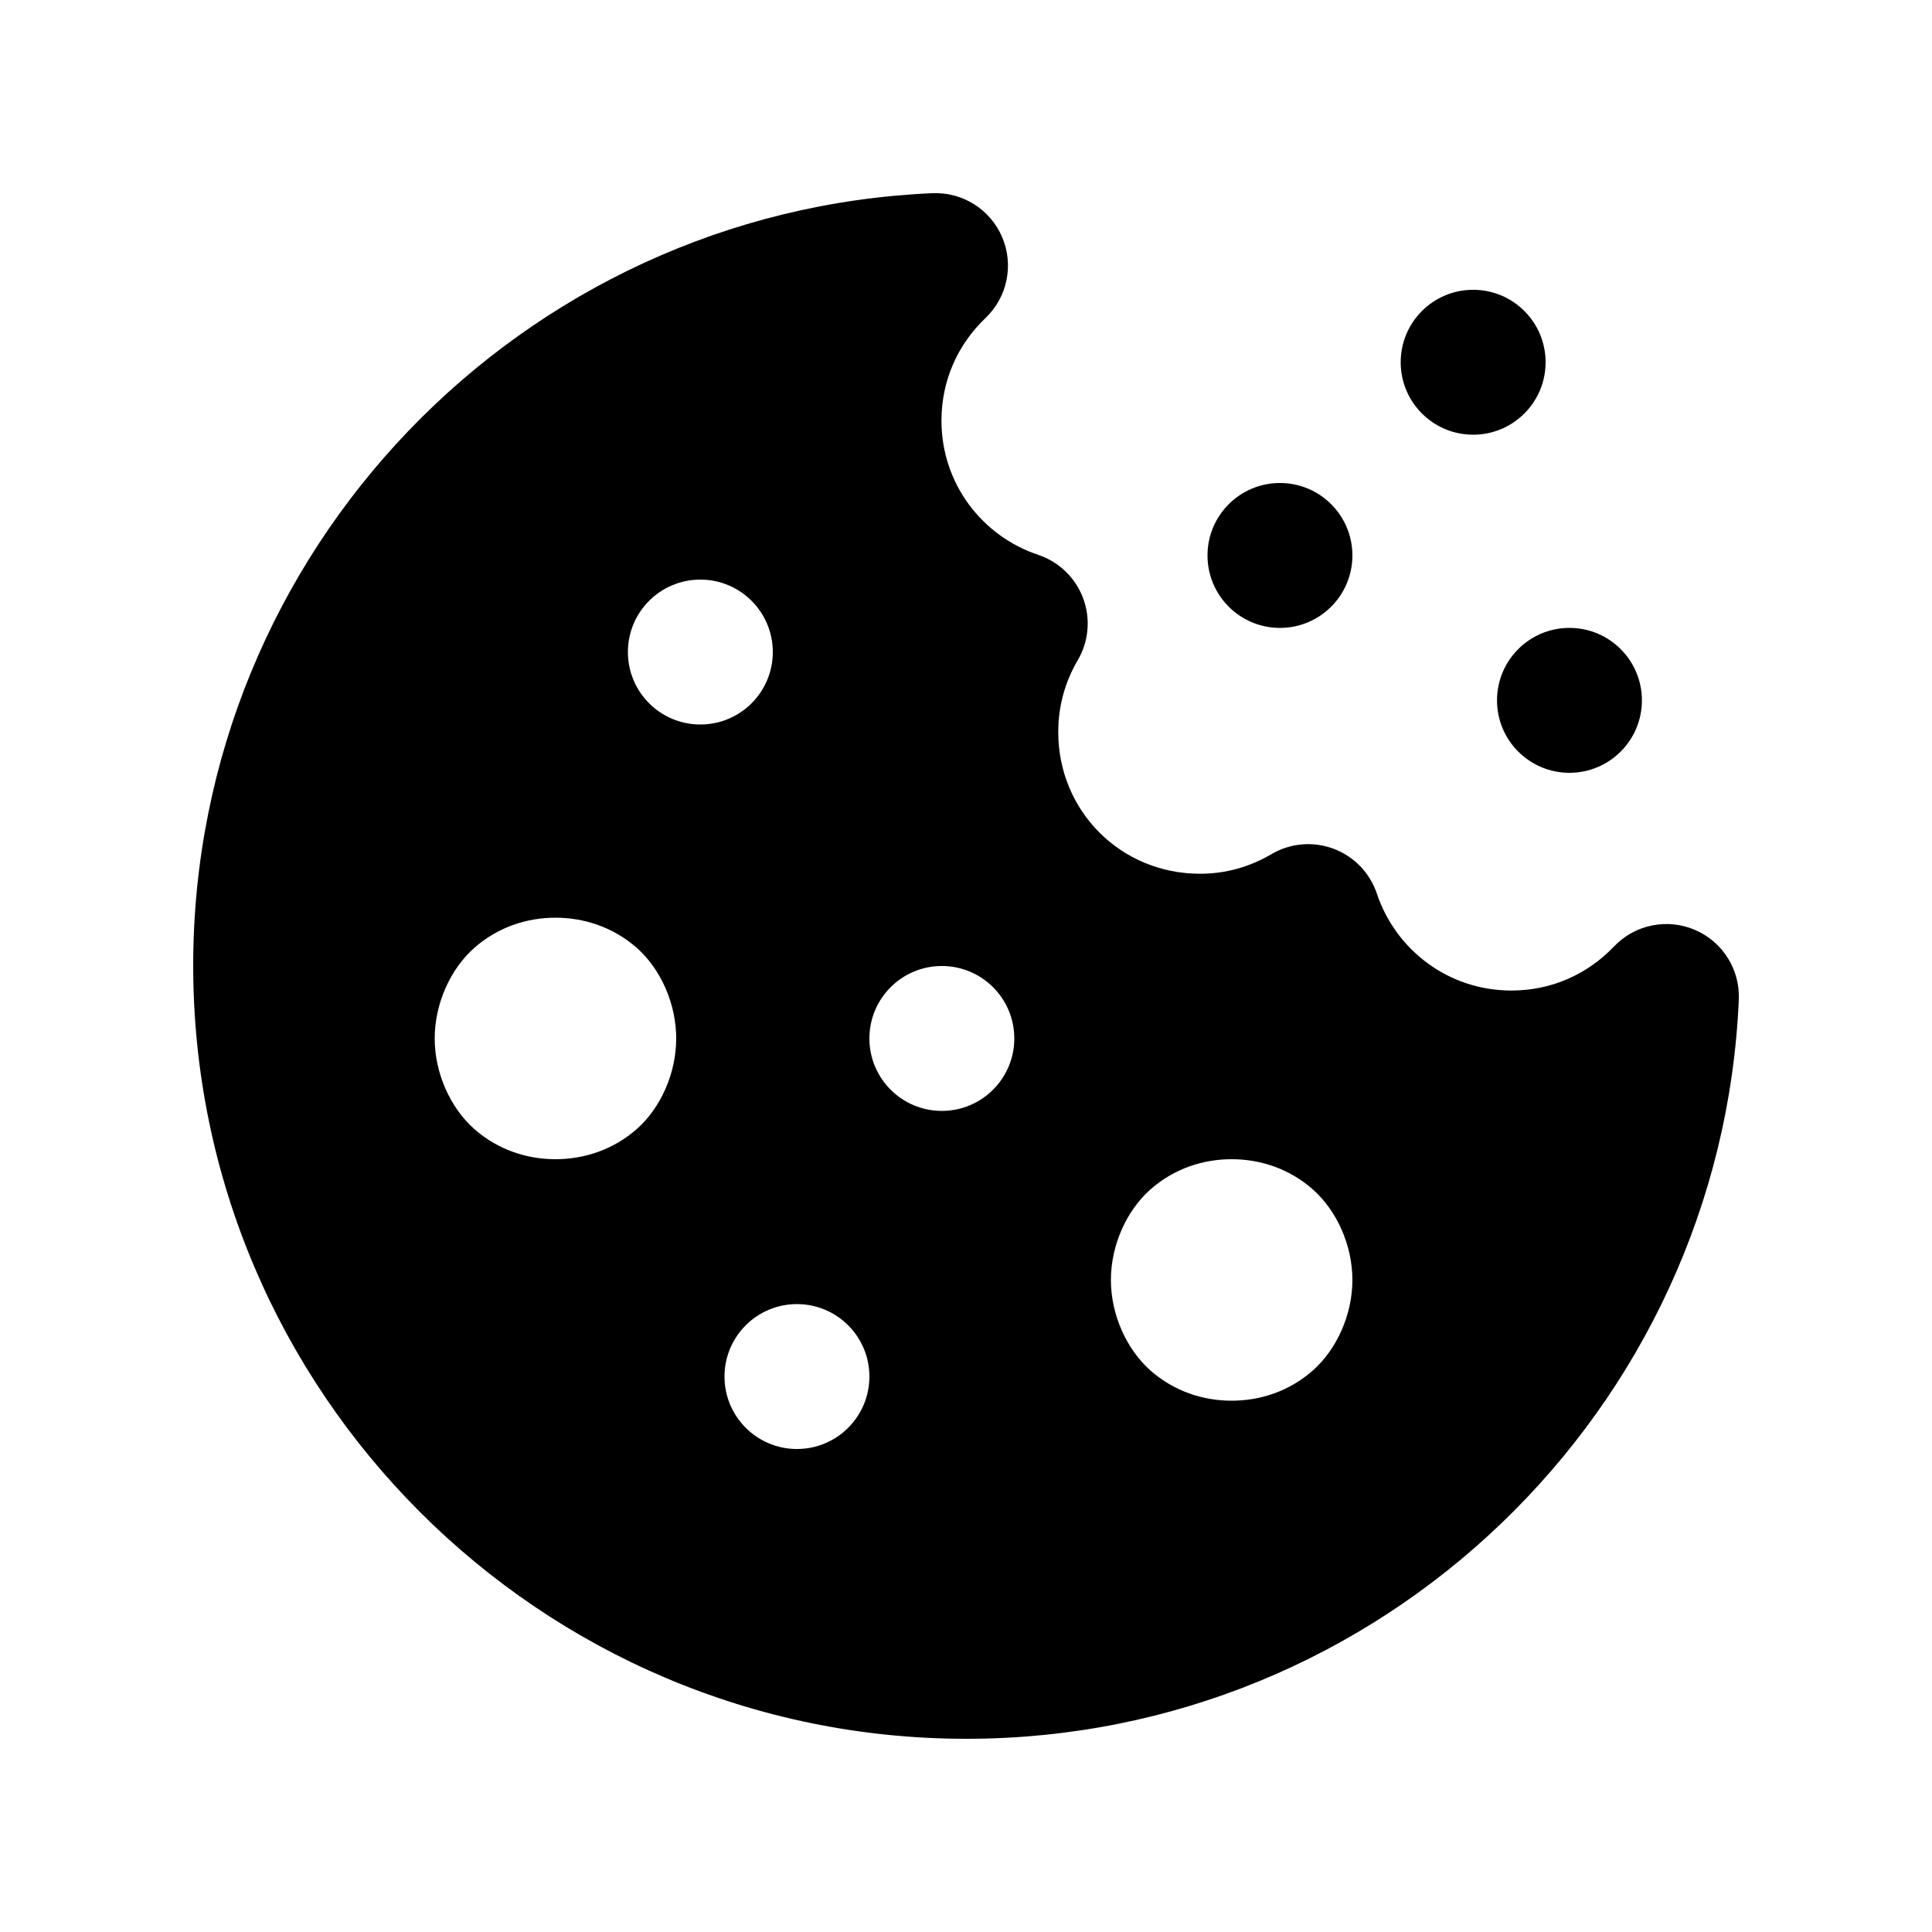
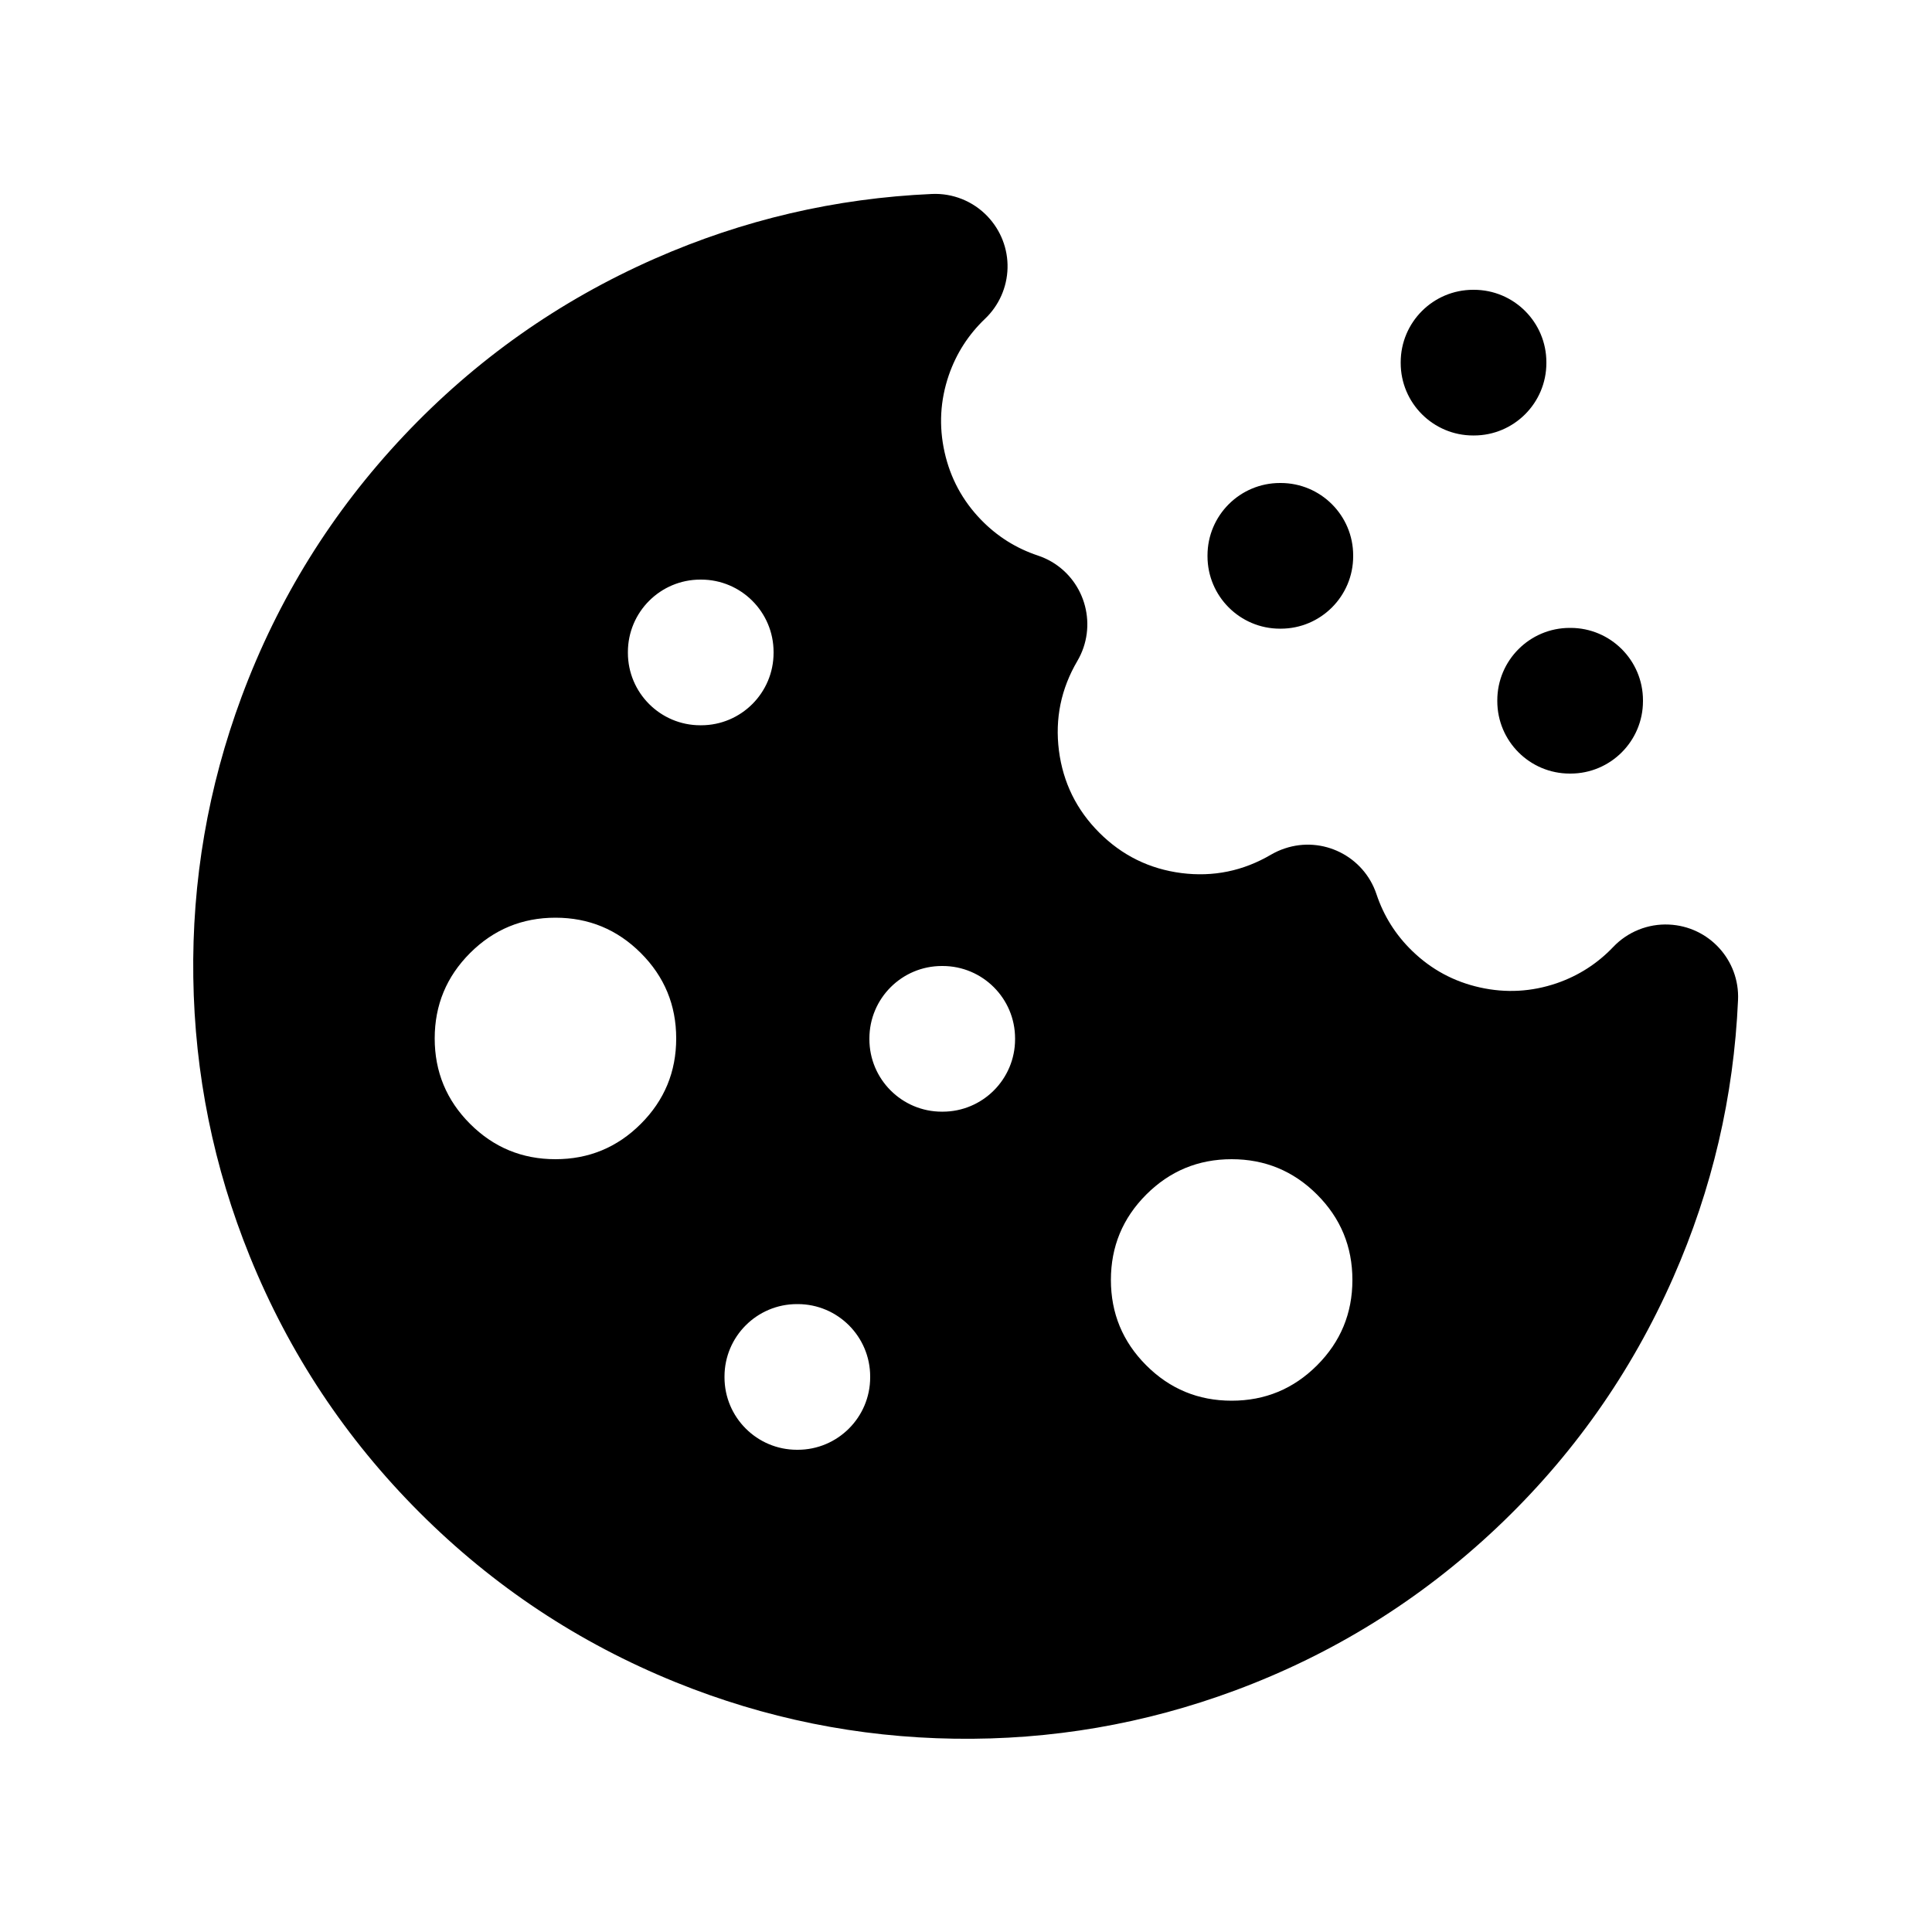
- <svg xmlns="http://www.w3.org/2000/svg" viewBox="0 0 20 20" fill="currentColor" version="1.1" id="svg1" width="20" height="20">
-   <defs id="defs1" />
-   <path id="path1" style="fill:#000000" d="m 16.247,6.5 a 0.75,0.75 0 0 0 -0.75,0.75 0.75,0.75 0 0 0 0.75,0.75 0.75,0.75 0 0 0 0.75,-0.75 0.75,0.75 0 0 0 -0.75,-0.75 z M 15.25,3 A 0.75,0.75 0 0 0 14.5,3.75 0.75,0.75 0 0 0 15.25,4.5 0.75,0.75 0 0 0 16,3.75 0.75,0.75 0 0 0 15.25,3 Z m -2,2 A 0.75,0.75 0 0 0 12.5,5.75 0.75,0.75 0 0 0 13.25,6.5 0.75,0.75 0 0 0 14,5.75 0.75,0.75 0 0 0 13.25,5 Z M 9.65,2 C 5.4,2.185 2,5.703 2,9.996 2,14.408 5.592,18 10.004,18 14.297,18 17.815,14.6 18,10.35 A 0.75,0.75 0 0 0 16.707,9.799 c -0.268,0.281 -0.638,0.455 -1.061,0.455 -0.655,0 -1.199,-0.423 -1.393,-1.004 A 0.75,0.75 0 0 0 13.162,8.842 c -0.221,0.13 -0.469,0.203 -0.74,0.203 -0.819,0 -1.467,-0.648 -1.467,-1.467 0,-0.274 0.073,-0.524 0.201,-0.742 A 0.75,0.75 0 0 0 10.748,5.744 C 10.168,5.55 9.746,5.008 9.746,4.354 c 0,-0.422 0.174,-0.793 0.455,-1.061 A 0.75,0.75 0 0 0 9.65,2 Z M 7.25,6 A 0.75,0.75 0 0 1 8,6.75 0.75,0.75 0 0 1 7.25,7.5 0.75,0.75 0 0 1 6.5,6.75 0.75,0.75 0 0 1 7.25,6 Z m -1.5,3.5 c 0.293,0 0.596,0.095 0.844,0.314 C 6.841,10.034 7,10.391 7,10.75 7,11.109 6.841,11.466 6.594,11.686 6.346,11.905 6.043,12 5.75,12 5.457,12 5.156,11.905 4.908,11.686 4.661,11.466 4.5,11.109 4.5,10.75 4.5,10.391 4.661,10.034 4.908,9.814 5.156,9.595 5.457,9.5 5.75,9.5 Z m 4,0.5 A 0.75,0.75 0 0 1 10.5,10.75 0.75,0.75 0 0 1 9.75,11.5 0.75,0.75 0 0 1 9,10.75 0.75,0.75 0 0 1 9.75,10 Z m 3,2 c 0.293,0 0.594,0.095 0.842,0.314 C 13.839,12.534 14,12.891 14,13.25 14,13.609 13.839,13.966 13.592,14.186 13.344,14.405 13.043,14.5 12.75,14.5 12.457,14.5 12.156,14.405 11.908,14.186 11.661,13.966 11.5,13.609 11.5,13.25 c 0,-0.359 0.161,-0.716 0.408,-0.936 C 12.156,12.095 12.457,12 12.75,12 Z m -4.5,1.5 A 0.75,0.75 0 0 1 9,14.25 0.75,0.75 0 0 1 8.25,15 0.75,0.75 0 0 1 7.5,14.25 0.75,0.75 0 0 1 8.25,13.5 Z" />
+ <svg xmlns="http://www.w3.org/2000/svg" width="20" height="20" viewBox="0 0 20 20" fill="currentColor">
+   <path fill-rule="evenodd" clip-rule="evenodd" d="M9.647 2.008C9.863 1.998 10.074 2.083 10.223 2.24C10.36 2.384 10.435 2.576 10.43 2.775C10.425 2.974 10.341 3.163 10.197 3.3Q9.939 3.546 9.822 3.884Q9.688 4.276 9.778 4.68Q9.868 5.084 10.156 5.381Q10.405 5.638 10.744 5.751C10.793 5.767 10.841 5.789 10.886 5.815C11.243 6.025 11.362 6.485 11.153 6.842Q10.899 7.274 10.962 7.77Q11.026 8.266 11.38 8.62Q11.734 8.974 12.23 9.038Q12.726 9.101 13.158 8.847C13.203 8.821 13.251 8.799 13.3 8.783C13.693 8.651 14.118 8.864 14.249 9.256Q14.362 9.595 14.619 9.844Q14.916 10.132 15.32 10.222Q15.724 10.312 16.116 10.178Q16.454 10.061 16.7 9.803C16.849 9.646 17.06 9.561 17.276 9.571C17.69 9.589 18.011 9.939 17.992 10.353Q17.926 11.851 17.322 13.223Q16.668 14.708 15.488 15.821Q14.307 16.934 12.787 17.499Q11.381 18.021 9.882 17.999Q8.383 17.977 6.994 17.414Q5.49 16.804 4.343 15.657Q3.196 14.51 2.586 13.006Q2.023 11.617 2.001 10.118Q1.979 8.619 2.501 7.213Q3.066 5.693 4.179 4.512Q5.292 3.332 6.777 2.678Q8.149 2.074 9.647 2.008ZM14.5 3.758L14.5 3.75C14.5 3.336 14.836 3 15.25 3L15.258 3C15.672 3 16.008 3.336 16.008 3.75L16.008 3.758C16.008 4.172 15.672 4.508 15.258 4.508L15.25 4.508C14.836 4.508 14.5 4.172 14.5 3.758ZM12.5 5.75L12.5 5.758C12.5 6.172 12.836 6.508 13.25 6.508L13.258 6.508C13.672 6.508 14.008 6.172 14.008 5.758L14.008 5.75C14.008 5.336 13.672 5 13.258 5L13.25 5C12.836 5 12.5 5.336 12.5 5.75ZM6.5 6.758L6.5 6.75C6.5 6.336 6.836 6 7.25 6L7.258 6C7.672 6 8.008 6.336 8.008 6.75L8.008 6.758C8.008 7.172 7.672 7.508 7.258 7.508L7.25 7.508C6.836 7.508 6.5 7.172 6.5 6.758ZM15.5 7.25L15.5 7.258C15.5 7.672 15.836 8.008 16.25 8.008L16.258 8.008C16.672 8.008 17.008 7.672 17.008 7.258L17.008 7.25C17.008 6.836 16.672 6.5 16.258 6.5L16.25 6.5C15.836 6.5 15.5 6.836 15.5 7.25ZM4.866 9.866Q4.5 10.232 4.5 10.75Q4.5 11.268 4.866 11.634Q5.232 12 5.75 12Q6.268 12 6.634 11.634Q7 11.268 7 10.75Q7 10.232 6.634 9.866Q6.268 9.5 5.75 9.5Q5.232 9.5 4.866 9.866ZM9 10.758L9 10.75C9 10.336 9.336 10 9.75 10L9.758 10C10.172 10 10.508 10.336 10.508 10.75L10.508 10.758C10.508 11.172 10.172 11.508 9.758 11.508L9.75 11.508C9.336 11.508 9 11.172 9 10.758ZM11.866 12.366Q11.5 12.732 11.5 13.25Q11.5 13.768 11.866 14.134Q12.232 14.5 12.75 14.5Q13.268 14.5 13.634 14.134Q14 13.768 14 13.25Q14 12.732 13.634 12.366Q13.268 12 12.75 12Q12.232 12 11.866 12.366ZM7.5 14.258L7.5 14.25C7.5 13.836 7.836 13.5 8.25 13.5L8.258 13.5C8.672 13.5 9.008 13.836 9.008 14.25L9.008 14.258C9.008 14.672 8.672 15.008 8.258 15.008L8.25 15.008C7.836 15.008 7.5 14.672 7.5 14.258Z" />
</svg>
